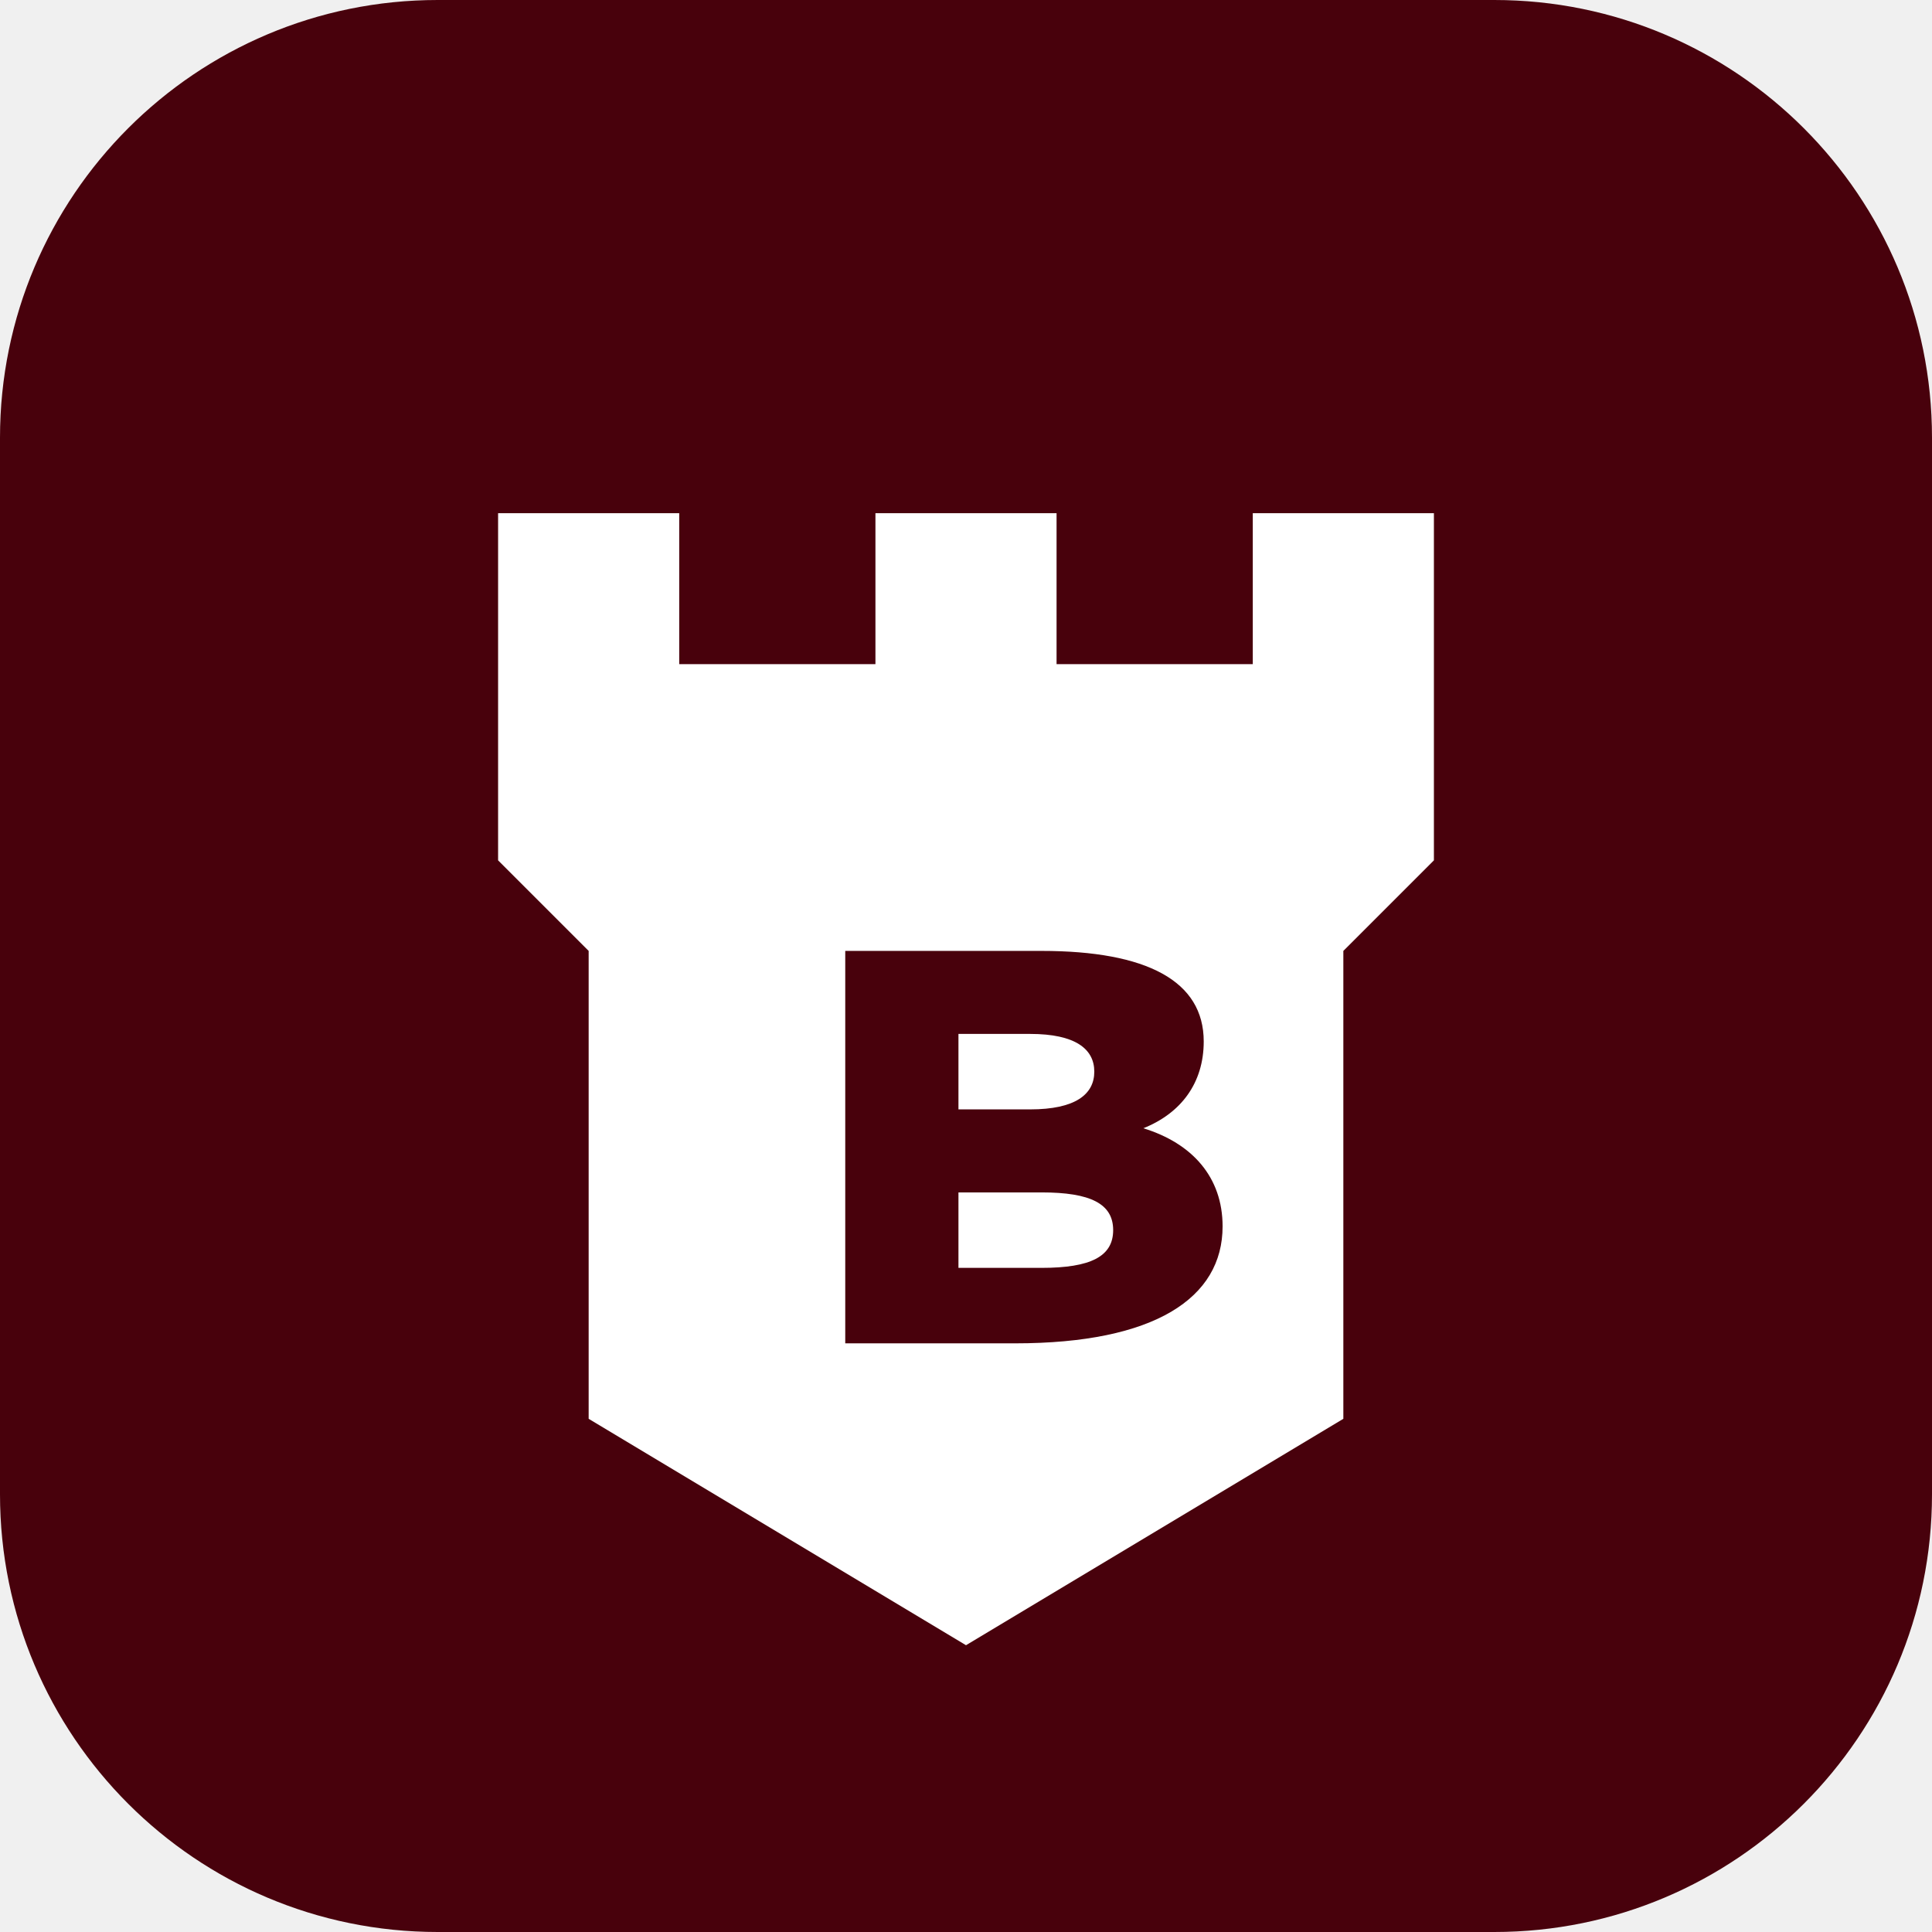
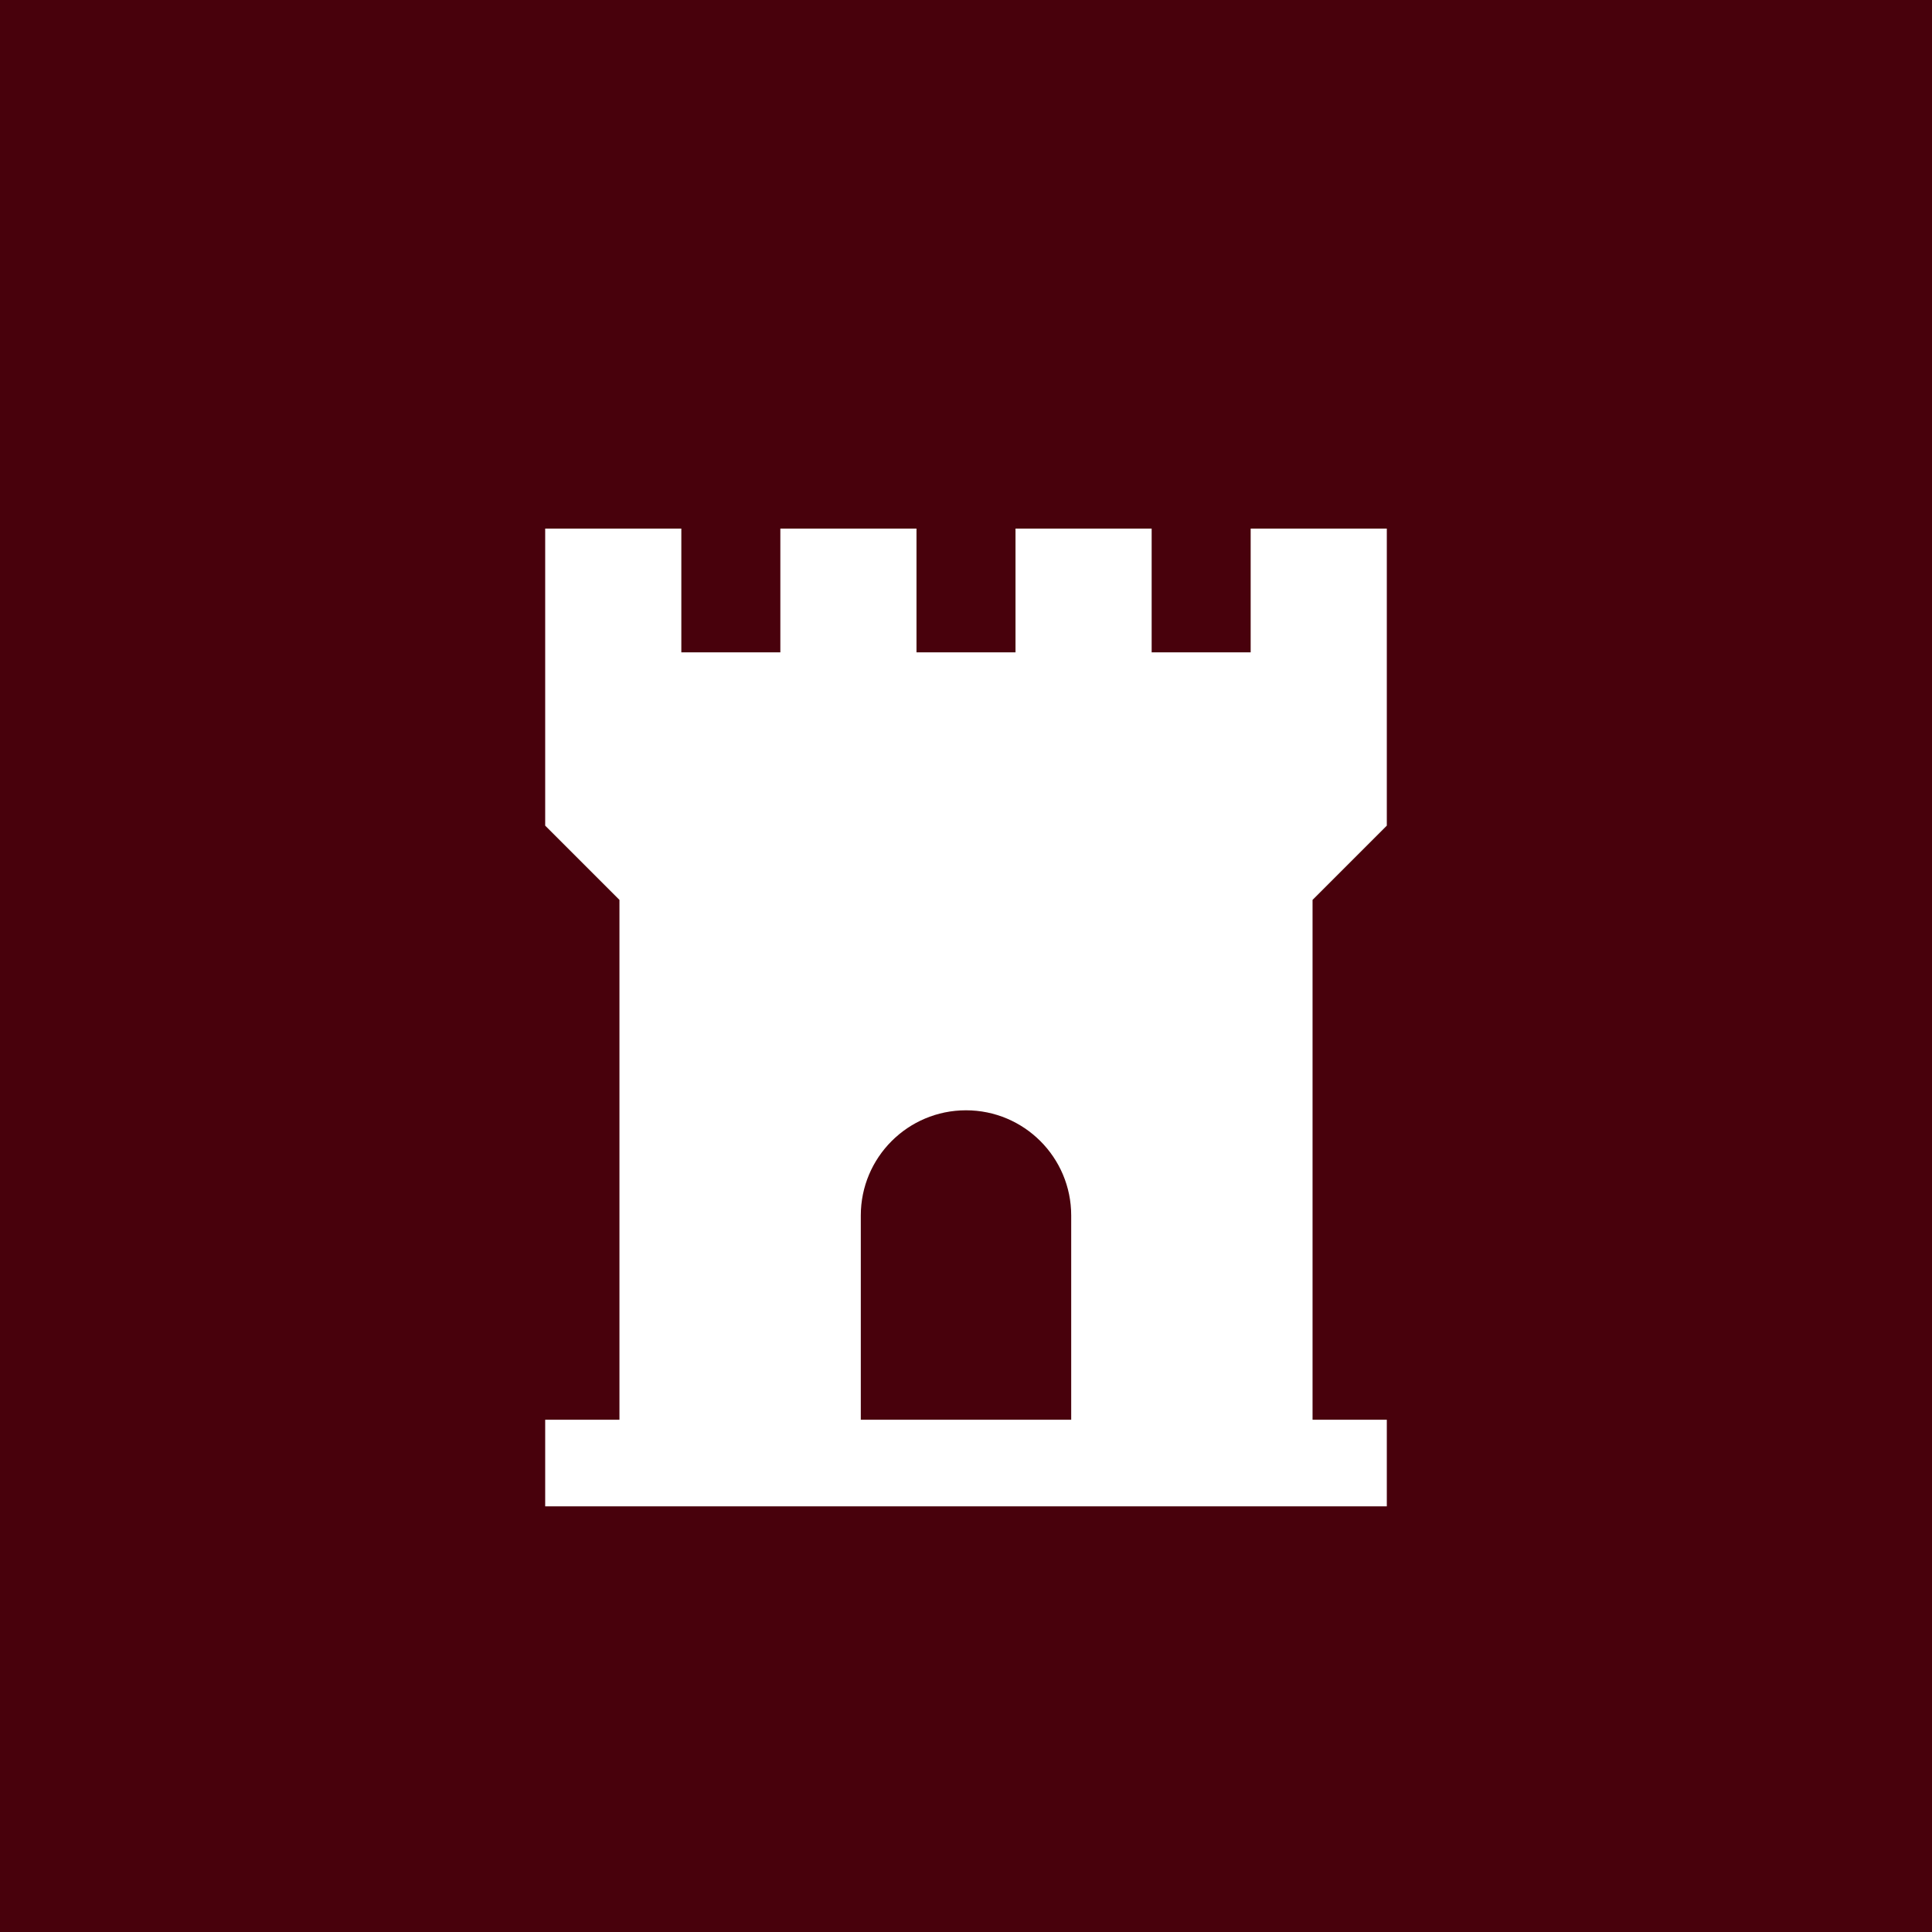
<svg xmlns="http://www.w3.org/2000/svg" viewBox="0 0 512 512">
-   <rect width="512" height="512" rx="116" fill="#48010c" />
-   <path fill="#fff" fill-rule="evenodd" d="M132 136h48v40h52v-40h48v40h52v-40h48v92l-24 24v124l-100 60-100-60V252l-24-24V136zm92 116v104h45c37 0 55-12 55-31 0-13-8-22-21-26 10-4 16-12 16-23 0-16-15-24-43-24h-52zm30 22h19c12 0 17 4 17 10s-5 10-17 10h-19v-20zm0 42h22c13 0 19 3 19 10s-6 10-19 10h-22v-20z" />
+   <rect width="512" height="512" fill="#48010c" />
+   <path transform="translate(256 268) scale(.82) translate(-256 -268)" fill="#fff" fill-rule="evenodd" d="M120 112h44v40h32v-40h44v40h32v-40h44v40h32v-40h44v96l-24 24v168h24v28H120v-28h24V232l-24-24zM222 400v-66a34 34 0 0 1 68 0v66z" />
</svg>
